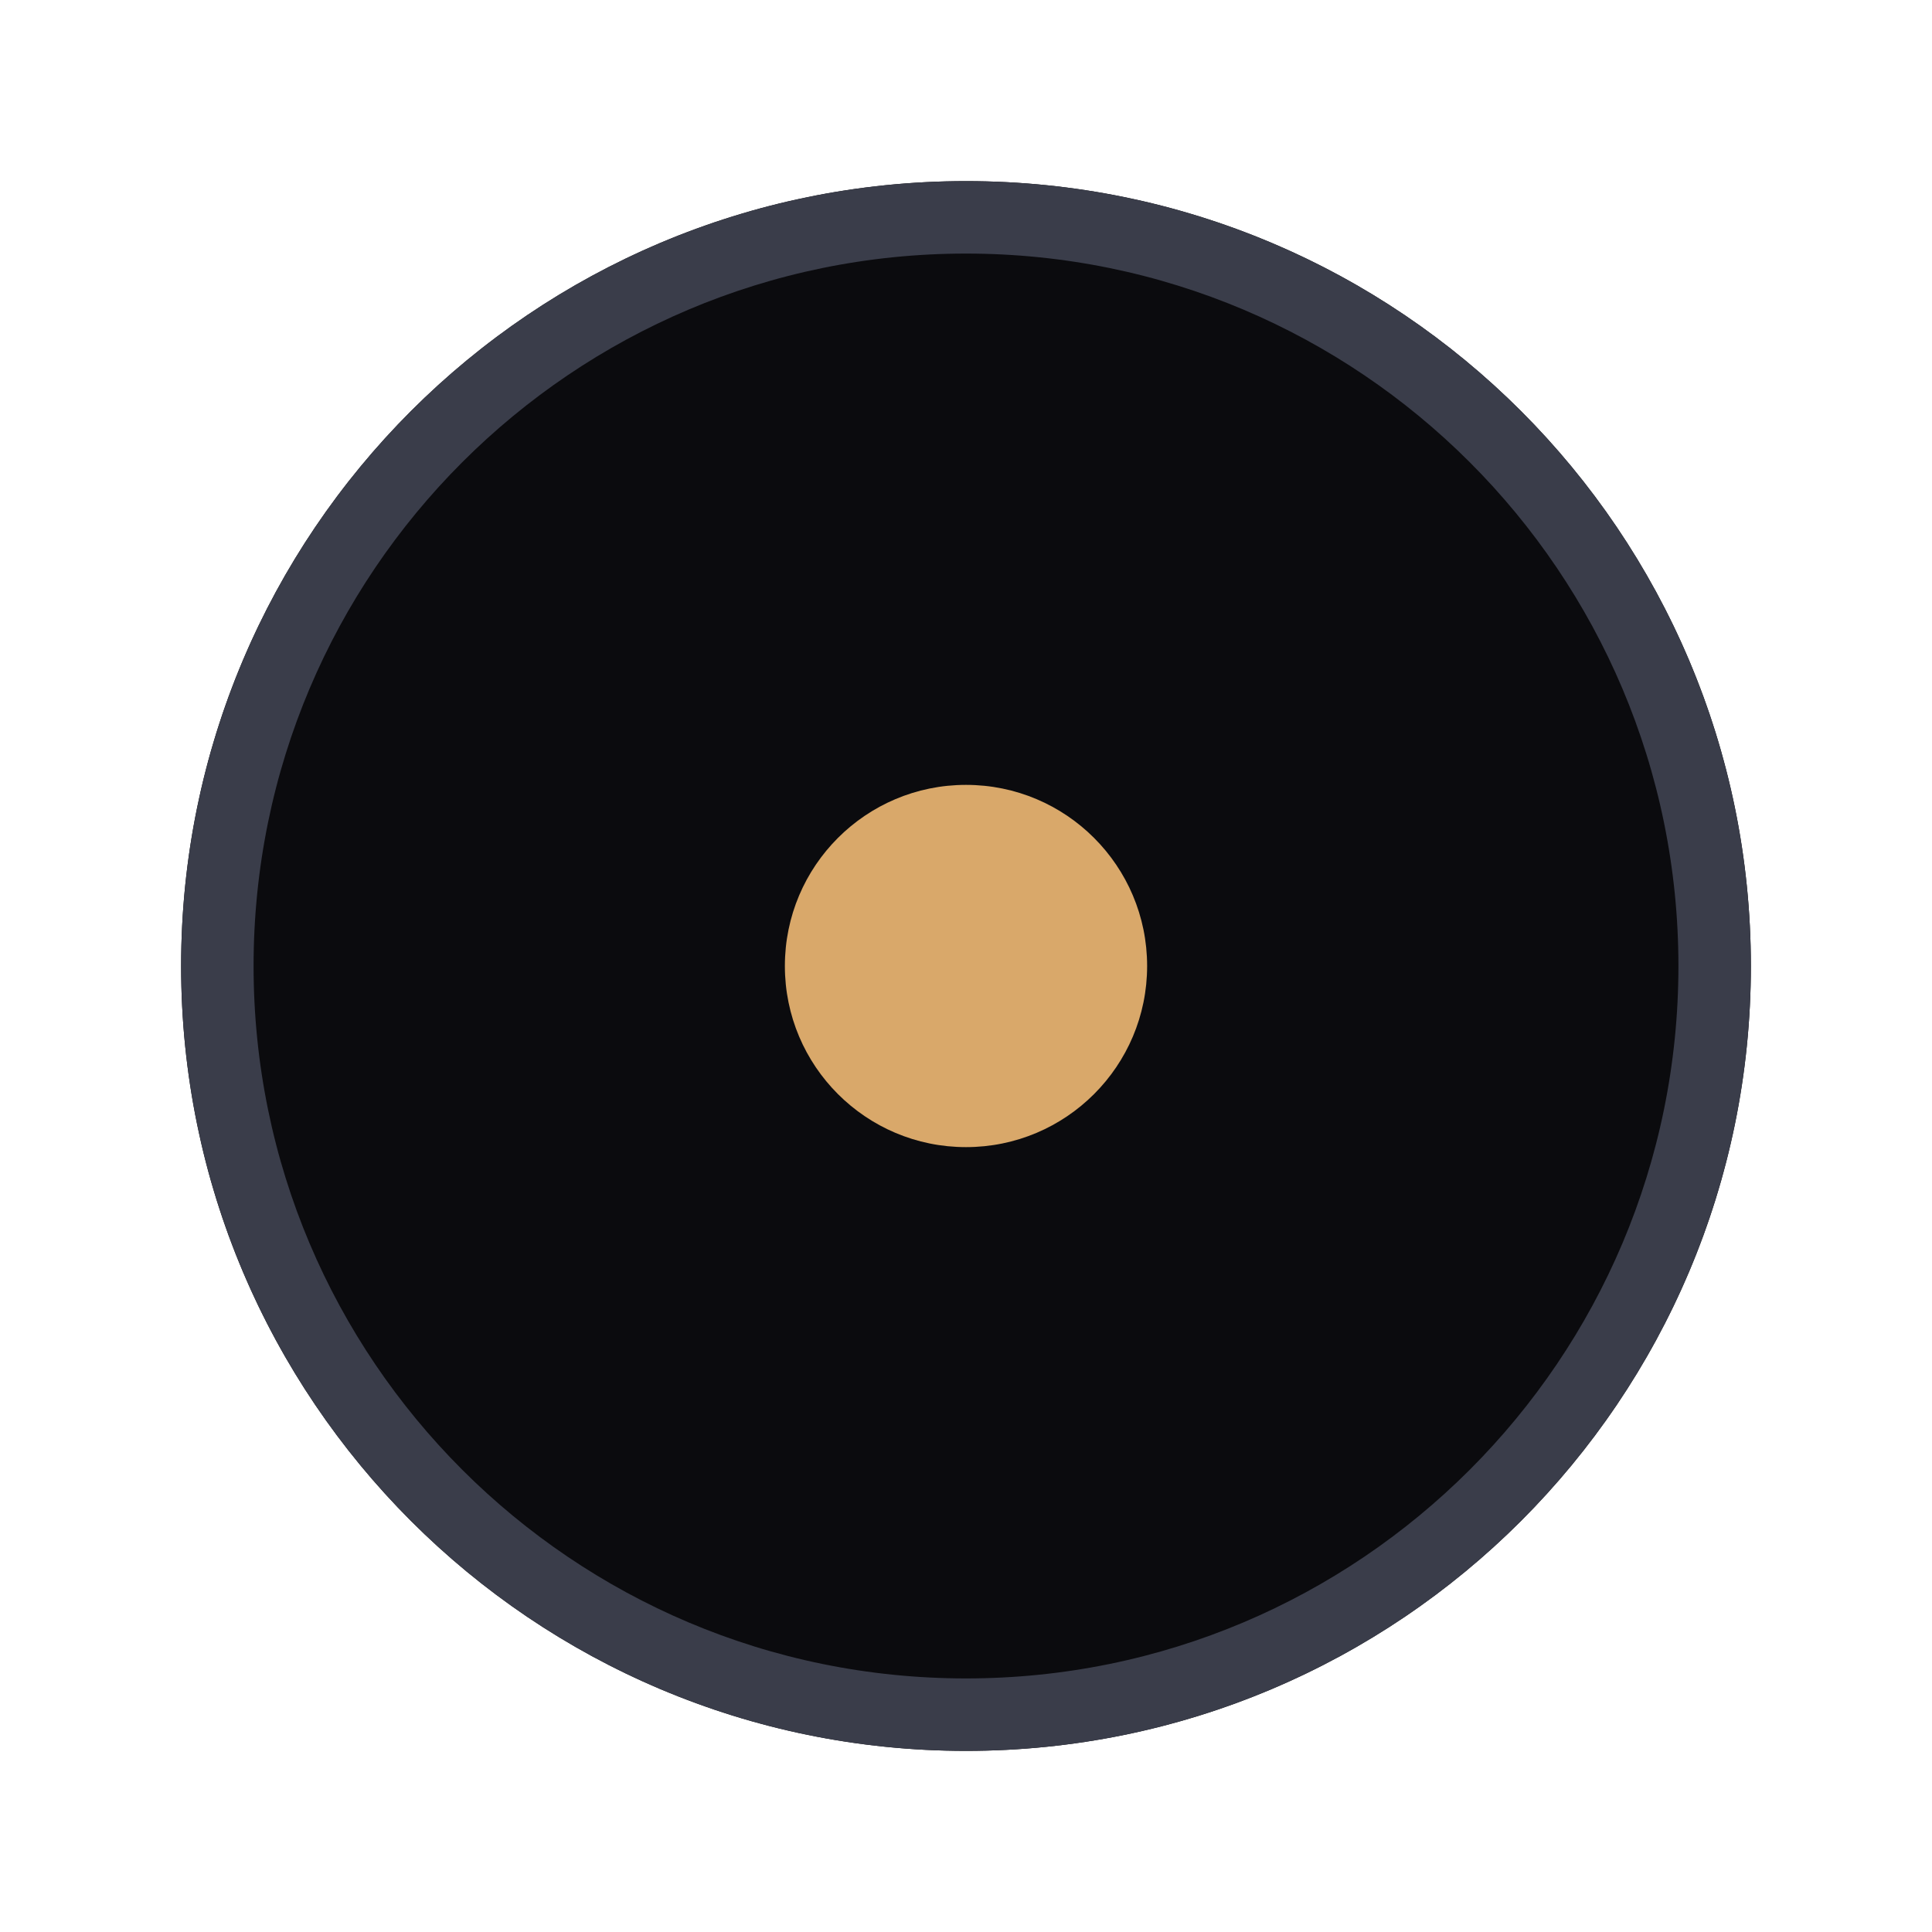
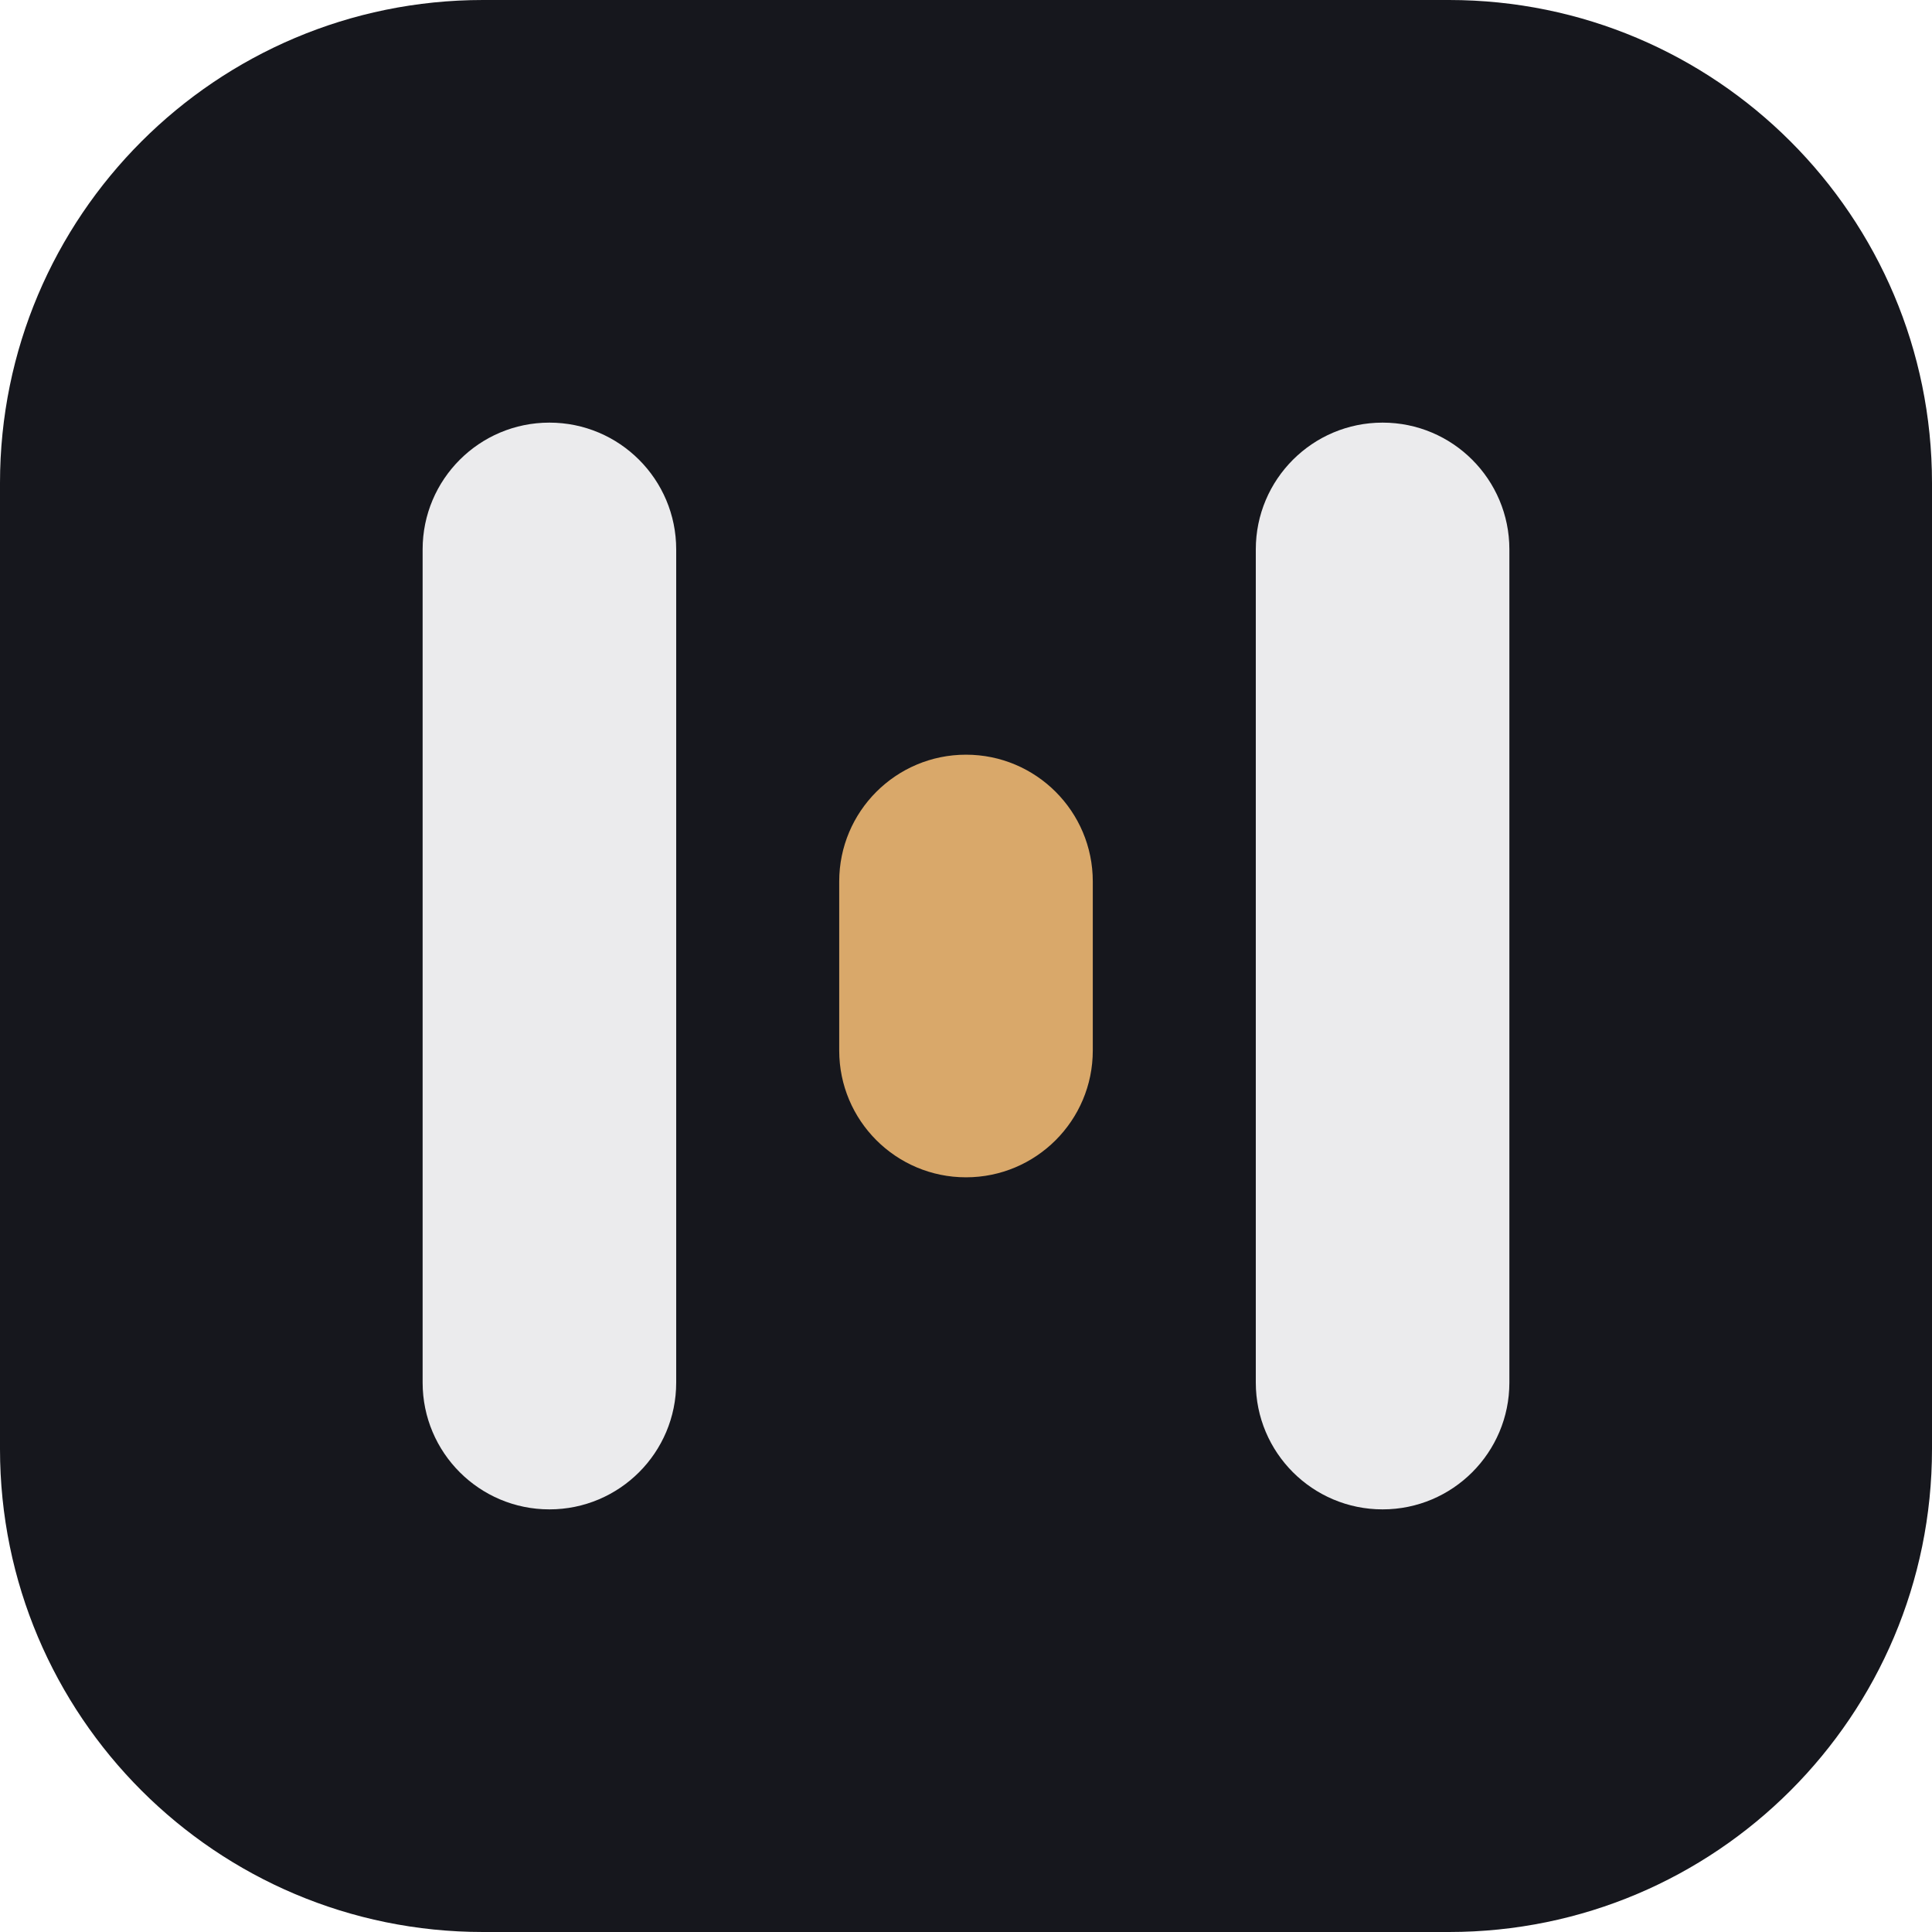
<svg xmlns="http://www.w3.org/2000/svg" viewBox="0 0 32 32">
-   <circle cx="16" cy="16" r="13" fill="#0b0b0e" />
-   <circle cx="16" cy="16" r="12.4" fill="none" stroke="#3a3d4a" stroke-width="1.2" />
-   <circle cx="16" cy="16" r="3" fill="#d9a86a" />
+   <rect width="32" height="32" rx="8" fill="#16171d" />
+   <rect x="7" y="7" width="4.2" height="18" rx="2.1" fill="#ebebed" />
+   <rect x="13.9" y="12.5" width="4.2" height="7" rx="2.1" fill="#d9a86a" />
+   <rect x="20.8" y="7" width="4.2" height="18" rx="2.1" fill="#ebebed" />
</svg>
